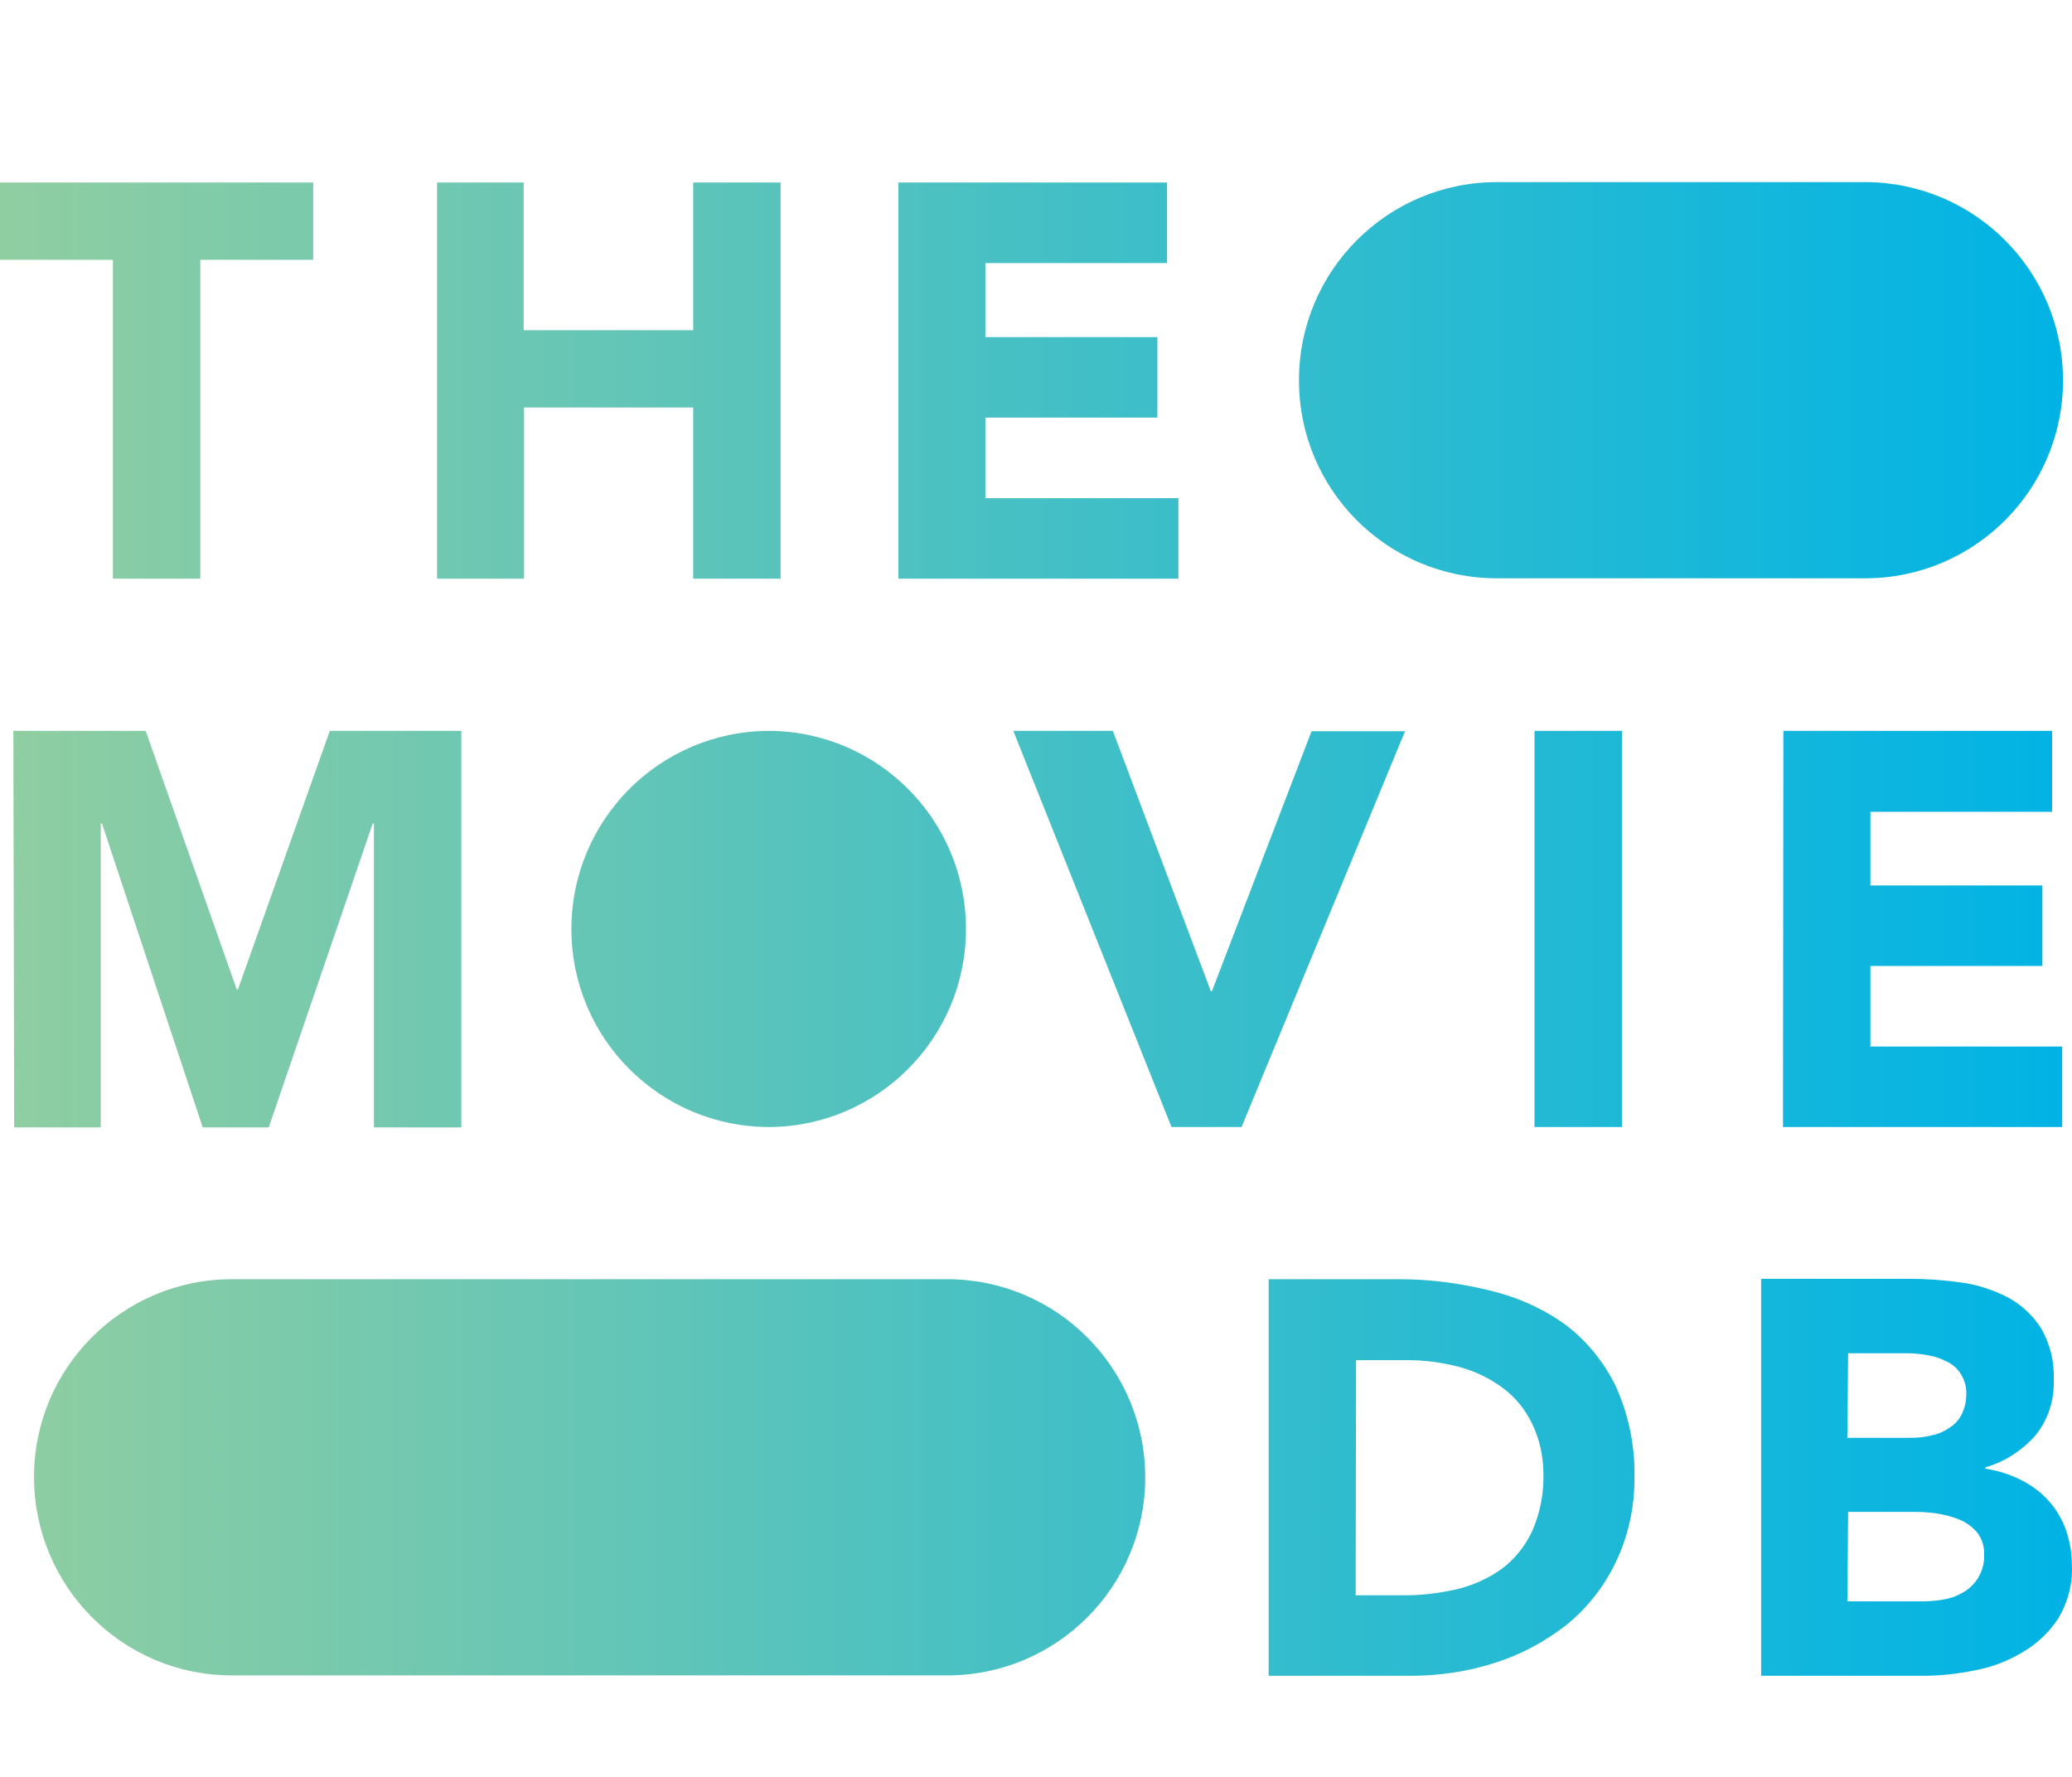
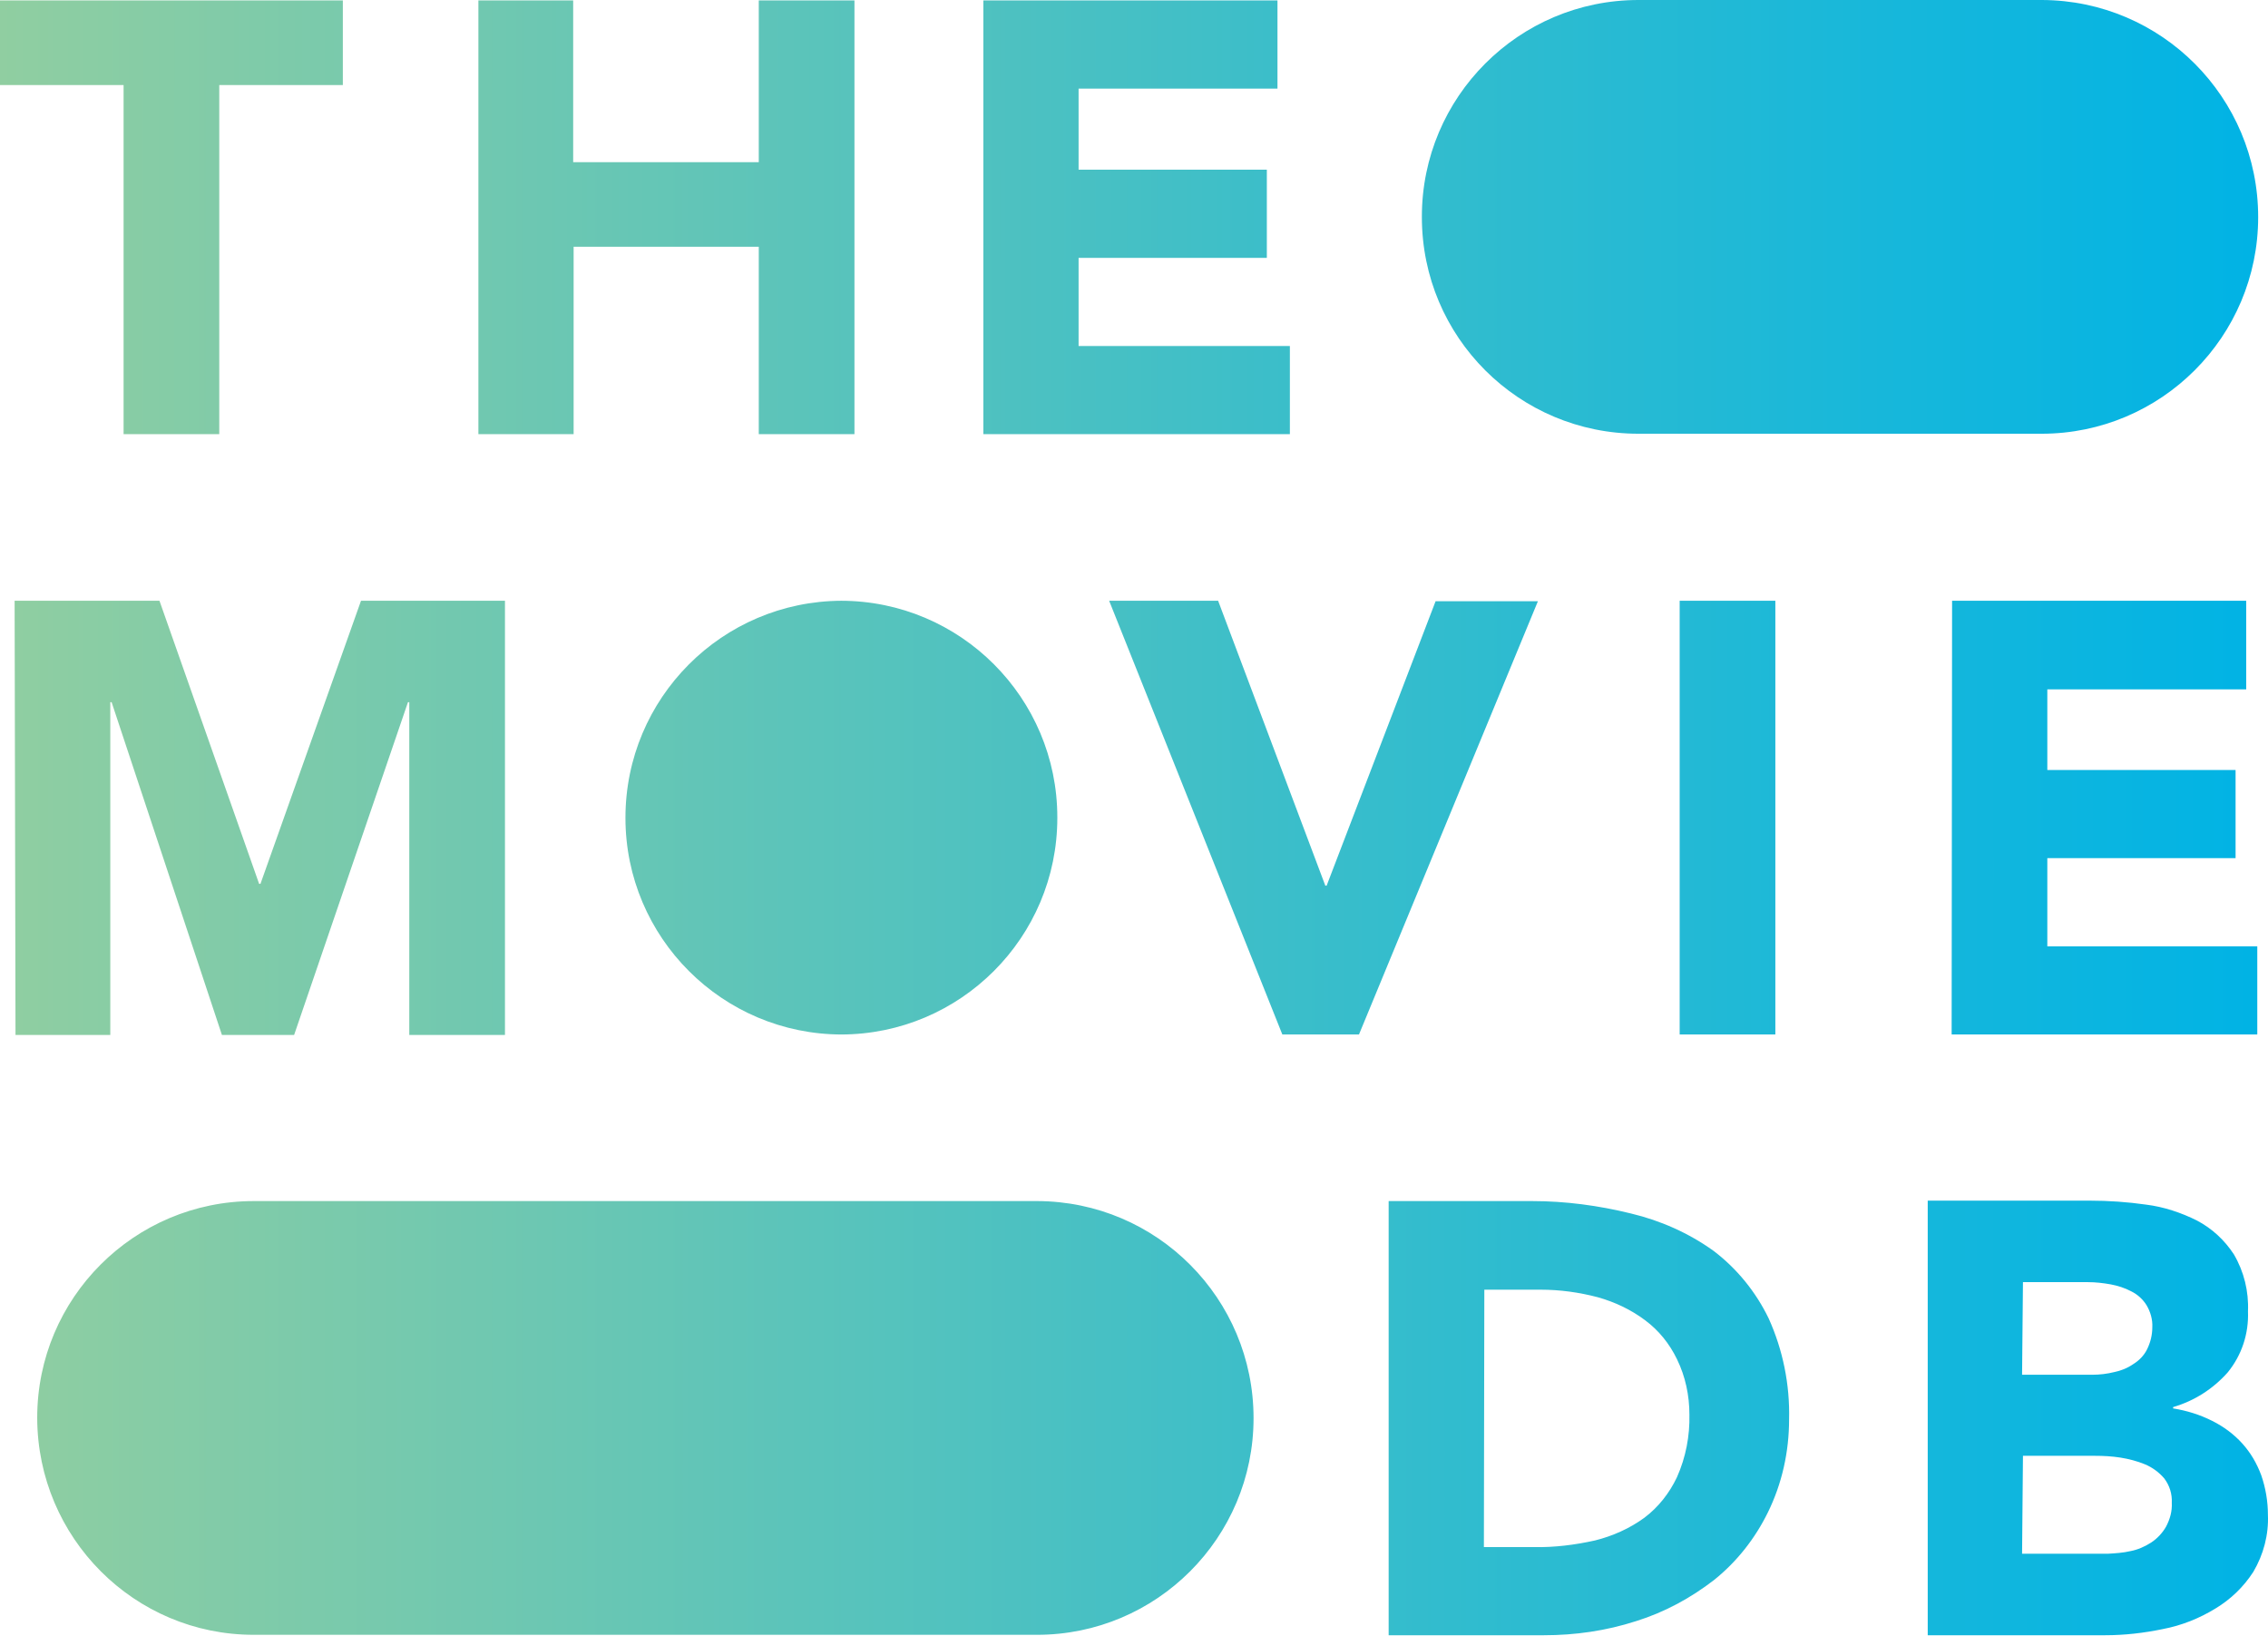
- <svg xmlns="http://www.w3.org/2000/svg" xml:space="preserve" viewBox="0 26.4 512.02 439.1">
+ <svg xmlns="http://www.w3.org/2000/svg" xml:space="preserve" viewBox="0 71.4 512.02 369.1">
  <linearGradient id="a" x1="0" x2="512" y1="258.6" y2="258.6" gradientTransform="matrix(1 0 0 -1 0 514.6)" gradientUnits="userSpaceOnUse">
    <stop offset="0" style="stop-color:#90cea1" />
    <stop offset=".56" style="stop-color:#3cbec9" />
    <stop offset="1" style="stop-color:#00b3e5" />
  </linearGradient>
  <path d="M141.2 256c0-27 21.8-48.9 48.8-49h.1-.3c27 0 48.9 21.9 48.9 48.9v.1c0 27-21.9 48.9-48.9 48.9h.3c-27 0-48.9-21.9-48.9-48.9m228.7-86.7h91c27 0 48.9-21.9 48.9-48.9S488 71.5 461 71.4h-91.1c-27 0-48.9 21.9-48.9 48.9v.1c0 27.1 21.9 48.9 48.9 48.9M57.3 440.4h176.8c27 0 48.9-21.9 48.9-48.9s-21.8-48.9-48.8-49H57.3c-27 0-48.9 21.9-48.9 48.9v.1c.1 27 21.9 48.9 48.9 48.9m232.2-135.5h17.3l40.4-97.8h-23.1l-24.6 64.2h-.3L275 207h-24.6zm89.7 0h21.6V207h-21.6zm61.4 0h69V285h-47.4v-19.9h42.5v-19.9h-42.5V227h44.9v-20h-66.4zM27.9 169.4h21.6V90.6h27.9V71.5H0v19.1h27.9zm80 0h21.6v-42.3h41.8v42.3h21.6V71.5h-21.6V108h-41.9V71.5H108v97.9zm114.1 0h69.2v-19.9h-47.7v-19.9H286v-19.9h-42.5V91.4h44.9V71.5H222zM3.5 305h21.4v-75.1h.3L50.1 305h16.3l25.7-75.1h.3V305H114v-98H81.5l-22.7 63.9h-.3L36 207H3.3zm310 135.5h35c7.1 0 14.1-1 20.9-3.2 6.4-2 12.3-5.2 17.6-9.3 5.1-4.1 9.2-9.3 12.1-15.2 3.2-6.5 4.8-13.7 4.8-21 .2-7.9-1.4-15.7-4.6-22.8-2.9-6-7.2-11.3-12.5-15.3-5.6-4-11.9-6.8-18.6-8.4-7.3-1.8-14.8-2.8-22.3-2.8h-32.4zm21.6-78h12.7c4.4 0 8.7.6 12.9 1.7 3.9 1.1 7.5 2.8 10.7 5.2 3.1 2.3 5.5 5.3 7.2 8.8 1.9 3.9 2.8 8.2 2.8 12.5.1 4.8-.8 9.6-2.8 14.1-1.7 3.6-4.2 6.8-7.4 9.2-3.3 2.4-7.1 4.1-11.1 5.1-4.5 1-9.2 1.6-13.8 1.5H335zm100 78h40.1c4.4 0 8.8-.5 13.1-1.4 4.2-.8 8.2-2.4 11.8-4.6 3.5-2.1 6.4-4.9 8.6-8.3 2.3-3.9 3.5-8.4 3.3-12.9 0-3-.5-6-1.5-8.9-1-2.7-2.4-5.1-4.3-7.2s-4.2-3.8-6.8-5.1c-2.8-1.4-5.7-2.3-8.8-2.8v-.3c4.8-1.4 9-4.1 12.3-7.8 3.2-3.9 4.8-8.8 4.6-13.8.2-4.5-.9-9-3.2-12.9-2.1-3.2-4.9-5.8-8.3-7.6-3.6-1.8-7.5-3.1-11.5-3.6-4.2-.6-8.5-.9-12.8-.9h-36.5v98.1zm21.6-79.7h14.7c1.7 0 3.4.2 5.1.5 1.6.3 3.2.8 4.7 1.6 1.4.7 2.6 1.8 3.4 3.1.9 1.5 1.4 3.3 1.3 5 0 1.7-.4 3.4-1.2 5-.7 1.4-1.8 2.5-3.1 3.3-1.3.9-2.8 1.5-4.3 1.8-1.6.4-3.3.6-4.9.6h-15.9zm0 39.2H473c1.9 0 3.8.1 5.7.4s3.8.8 5.5 1.5 3.2 1.8 4.4 3.2c1.2 1.6 1.8 3.5 1.7 5.5.1 1.9-.4 3.7-1.3 5.4-.8 1.4-2 2.7-3.4 3.6s-3 1.6-4.6 1.9c-1.7.4-3.4.5-5.1.6h-19.4z" style="fill:url(#a)" />
</svg>
